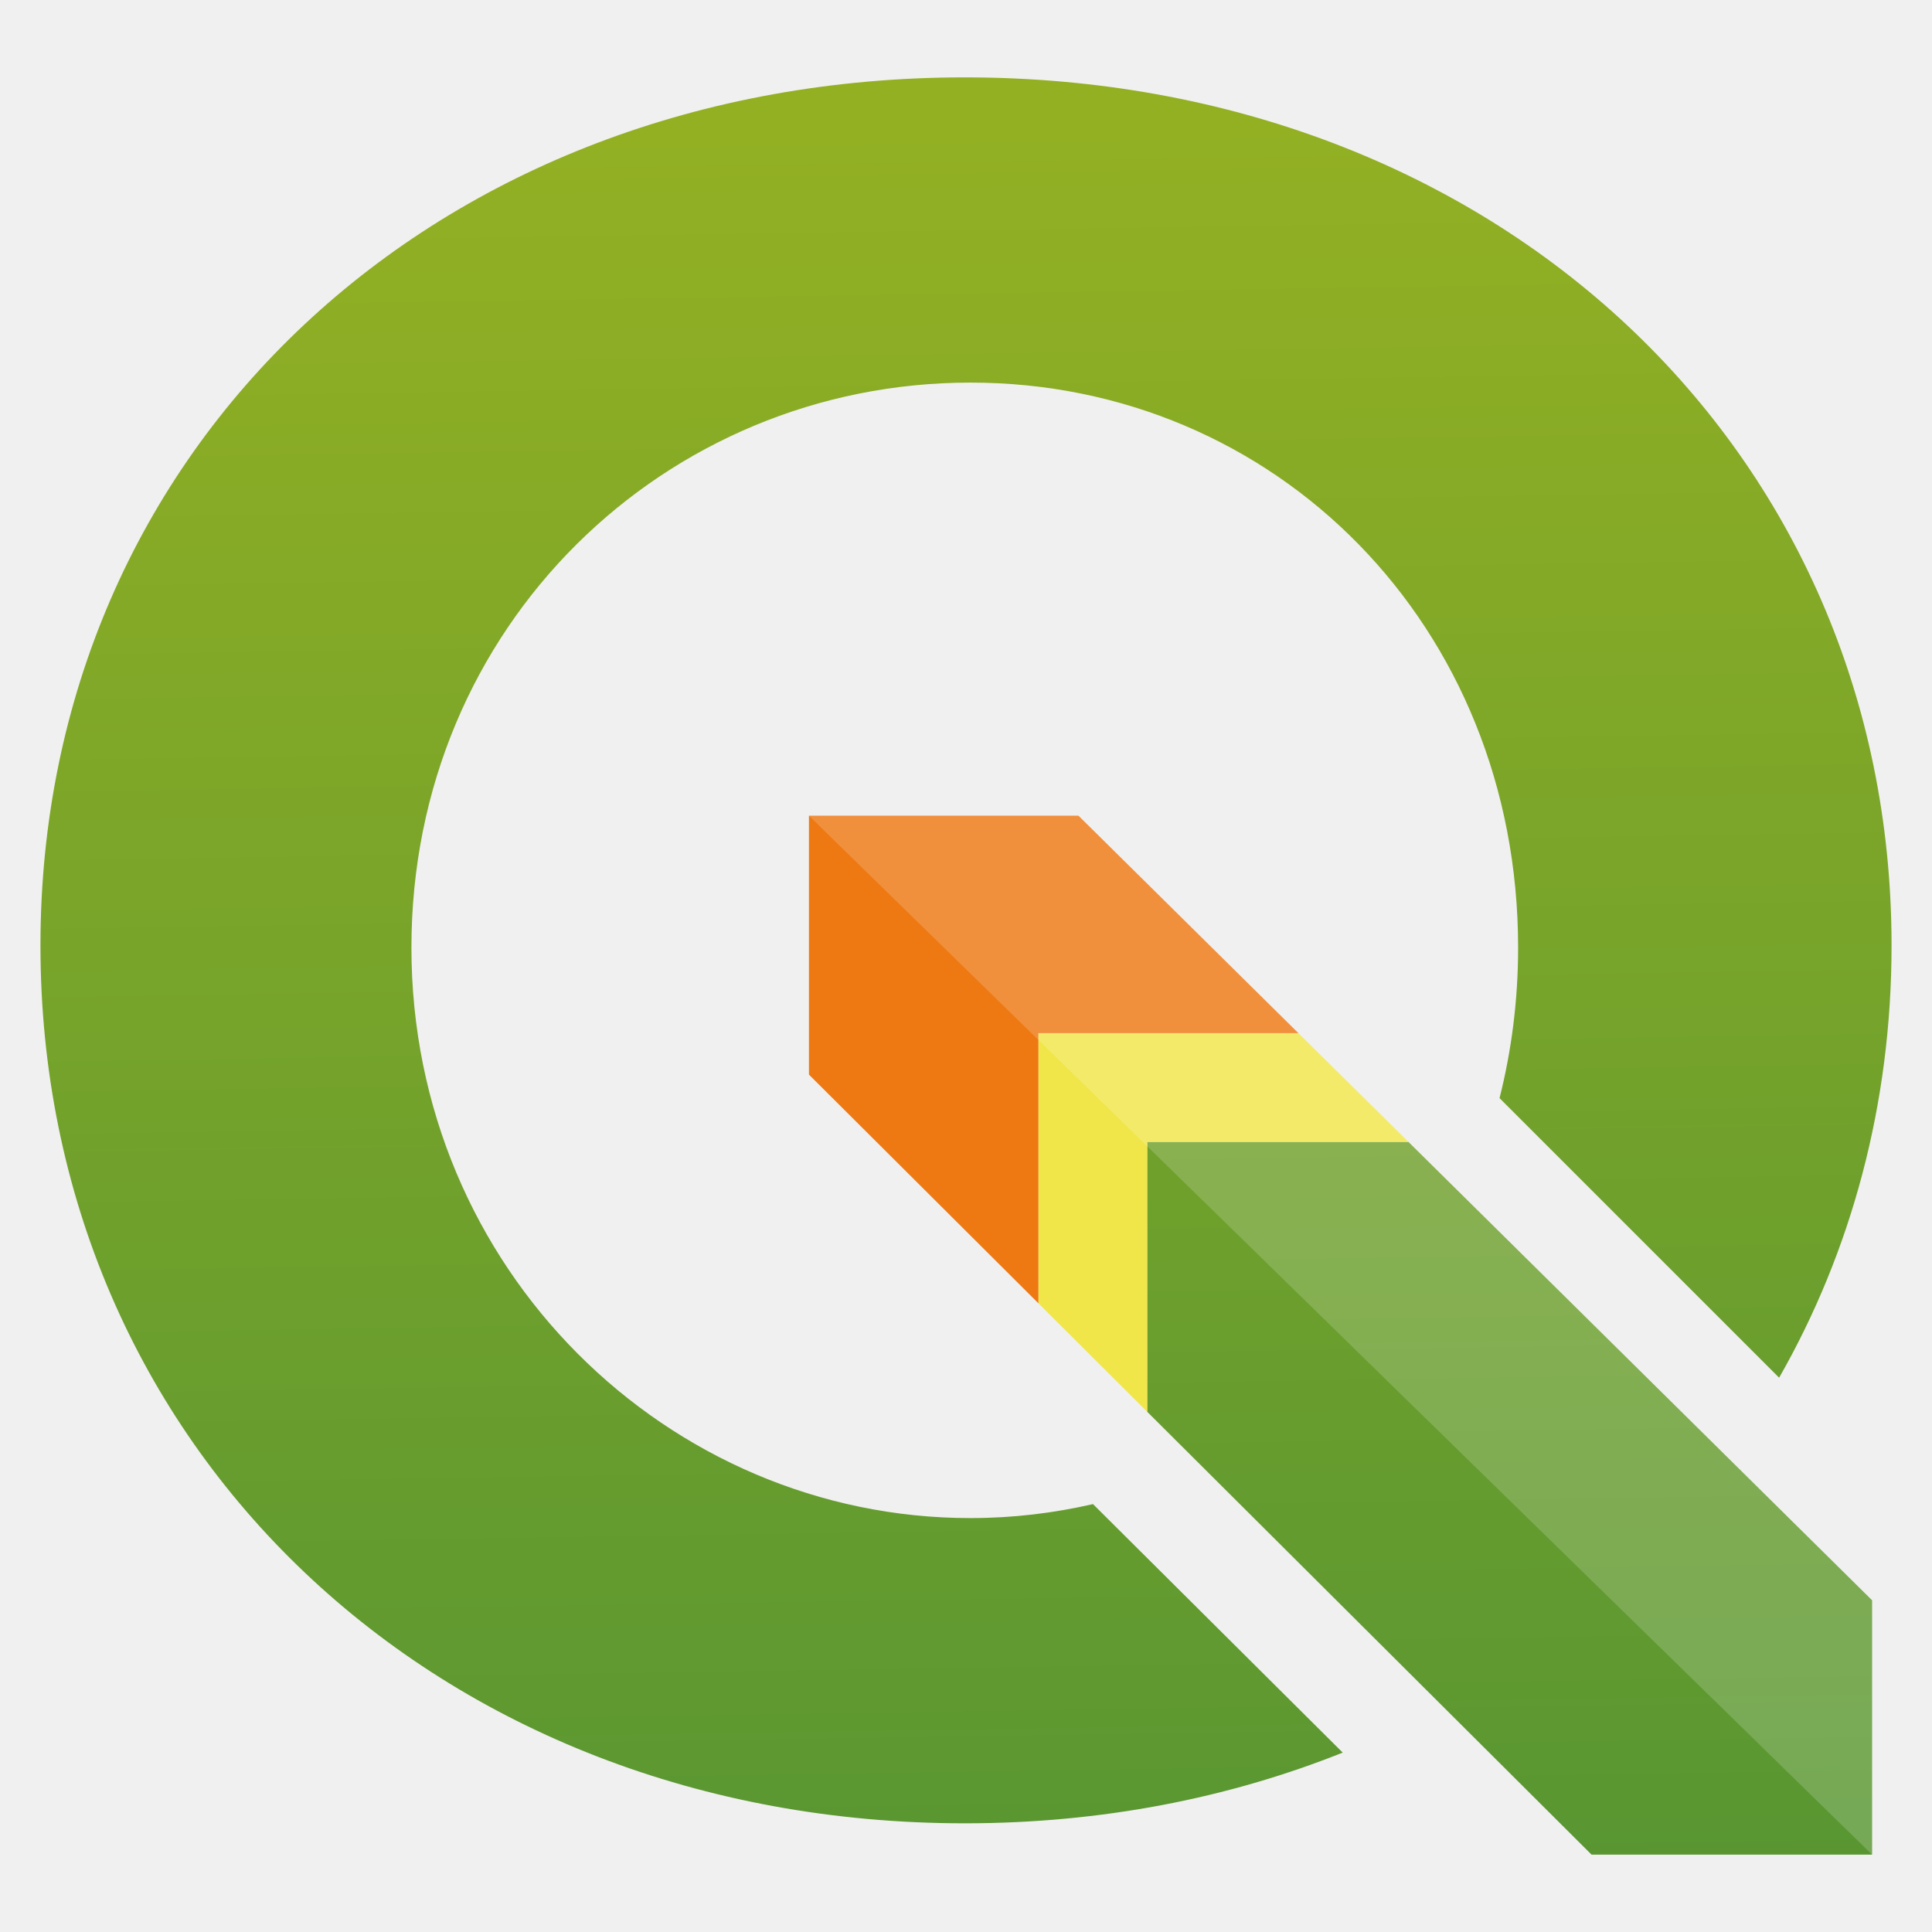
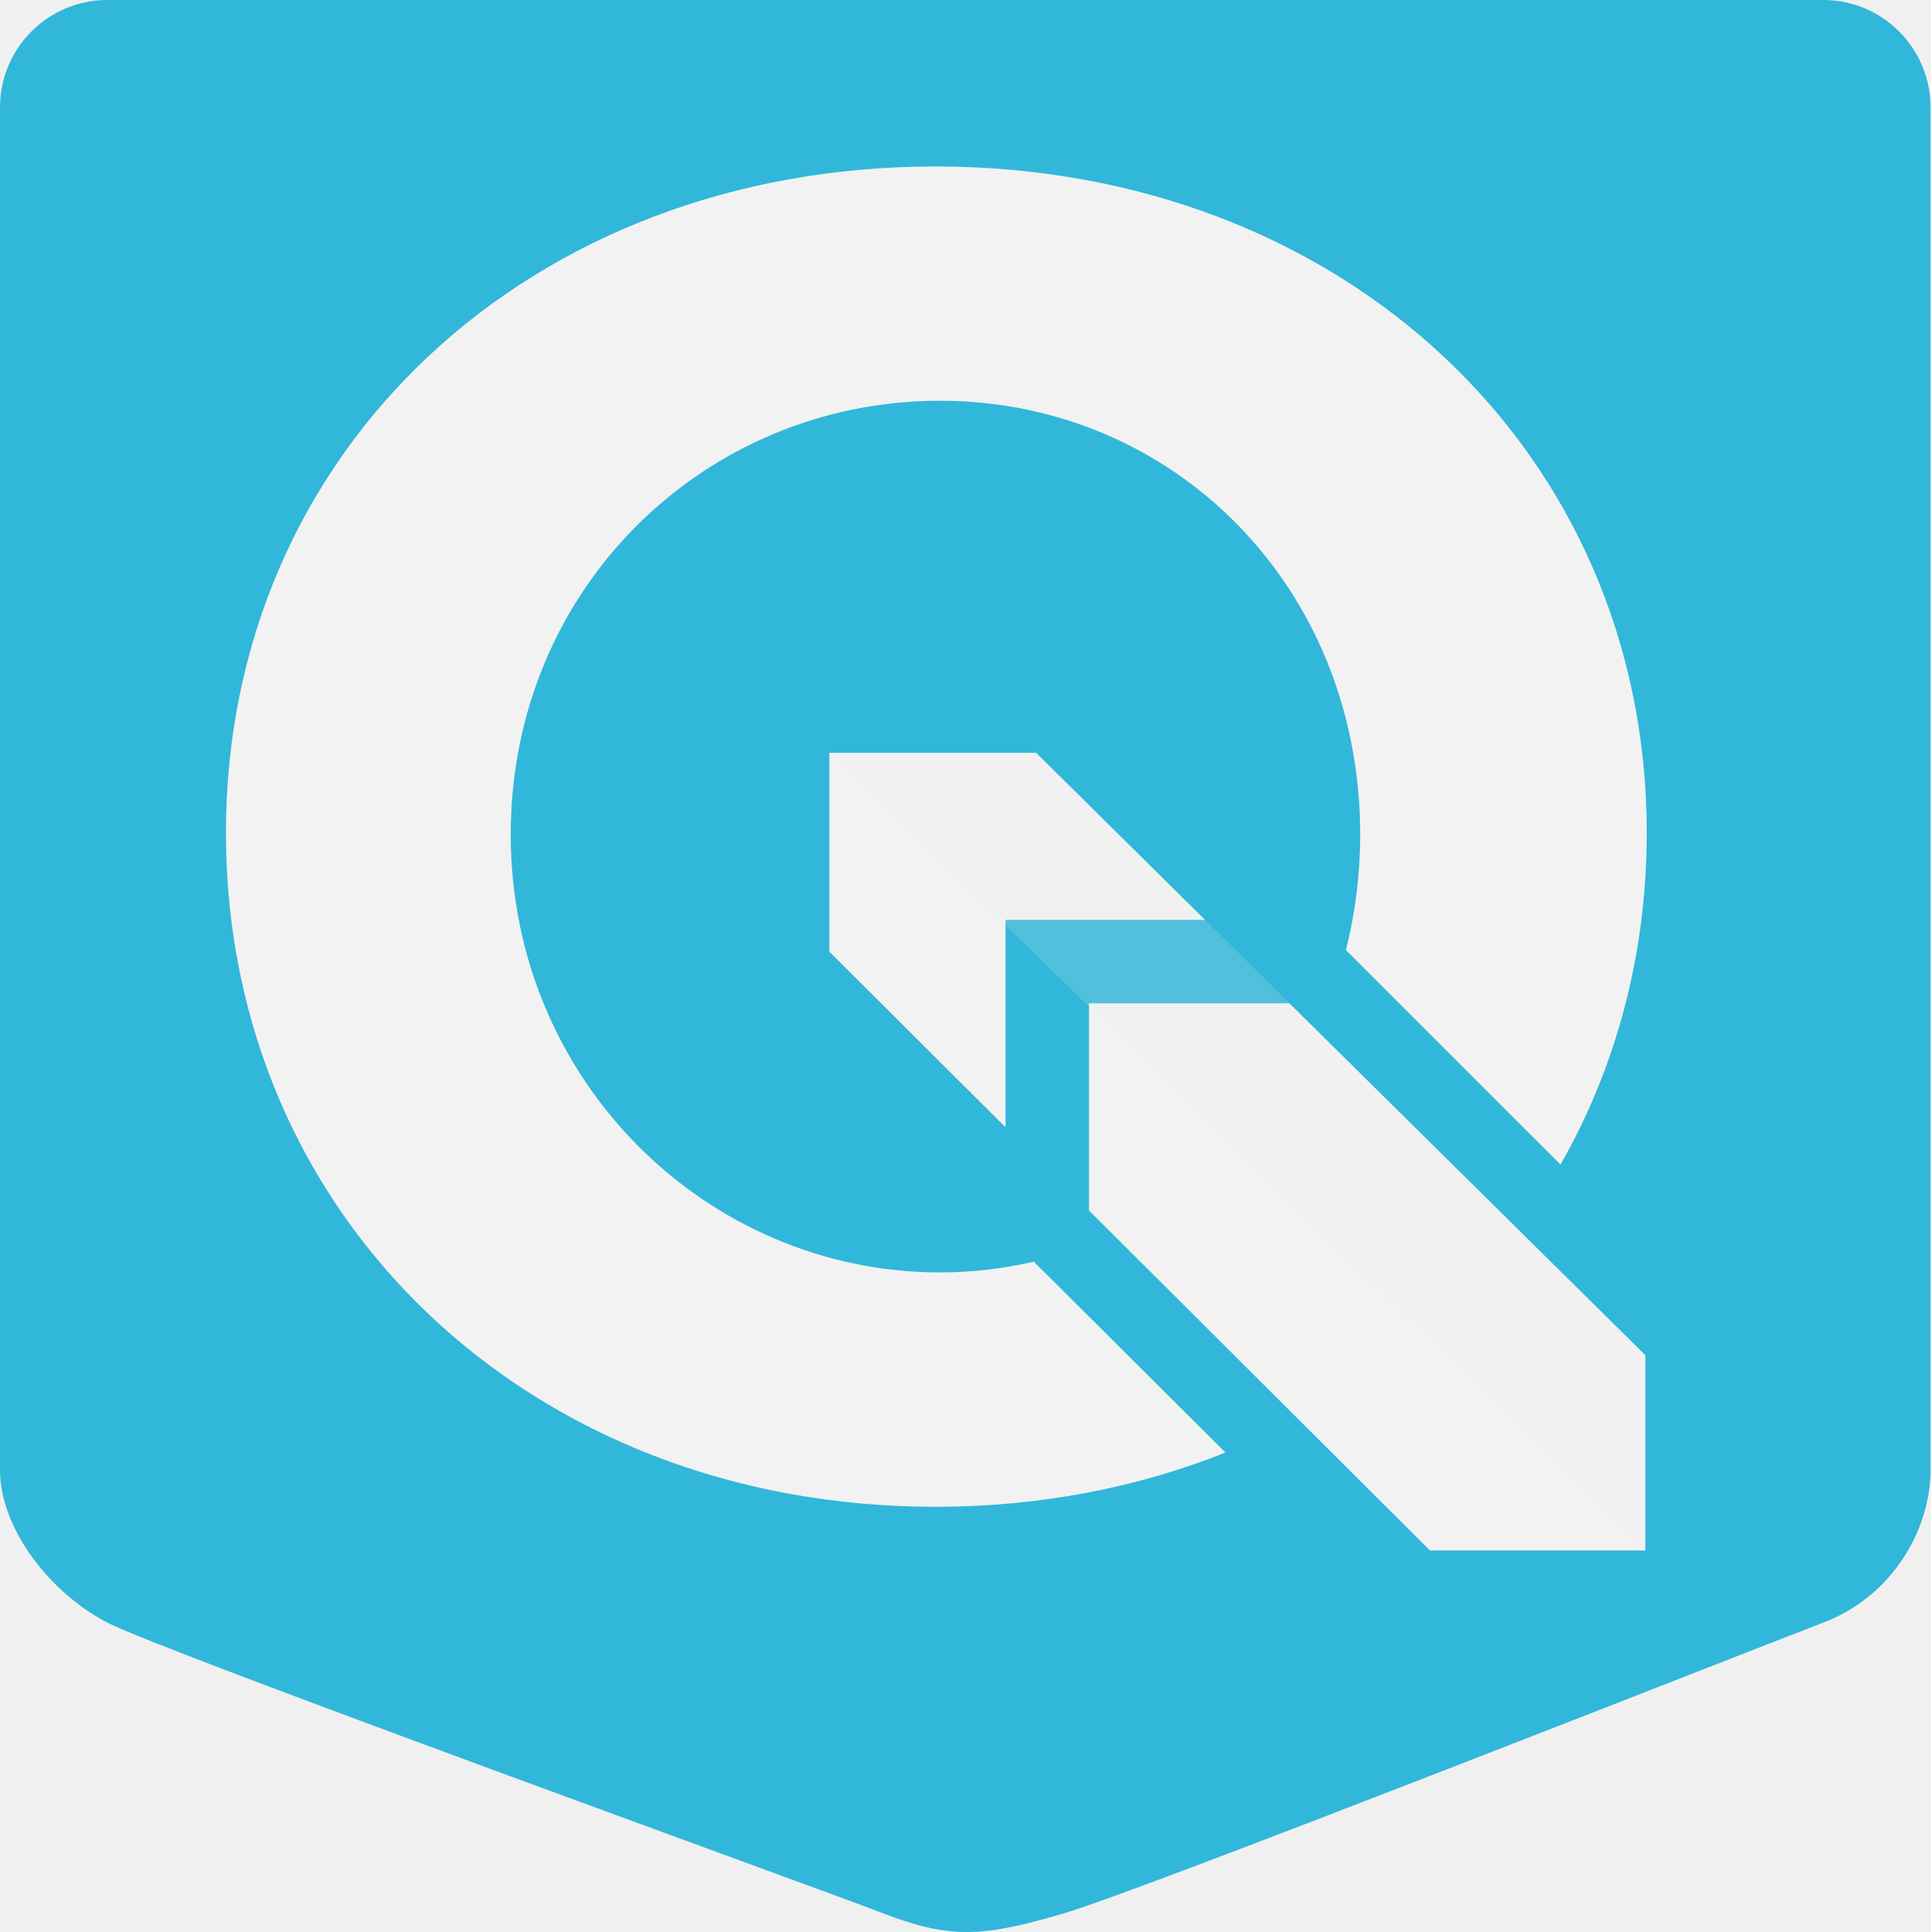
- <svg xmlns="http://www.w3.org/2000/svg" xmlns:xlink="http://www.w3.org/1999/xlink" height="256" viewBox="0 0 256 256" width="256">
-   <linearGradient id="a">
-     <stop offset="0" stop-color="#589632" />
-     <stop offset="1" stop-color="#93b023" />
-   </linearGradient>
-   <linearGradient id="b" gradientUnits="userSpaceOnUse" x1="200.788" x2="197.17" xlink:href="#a" y1="249.007" y2="11.232" />
-   <linearGradient id="c" gradientUnits="userSpaceOnUse" x1="129.939" x2="126.351" xlink:href="#a" y1="252.718" y2="16.928" />
-   <path d="m137.607 136.899h34.437l-29.146-28.816h-35.708v34.309l30.417 30.316z" fill="#ee7913" />
-   <path d="m248.061 212.048-61.443-60.742h-34.608v35.761l58.881 58.682h37.17z" fill="url(#b)" />
-   <path d="m152.01 151.306h34.608l-14.574-14.407h-34.437v35.809l14.403 14.359z" fill="#f0e64a" />
-   <path d="m144.826 199.3c-5.22 1.202-10.643 1.854-16.238 1.854-40.027 0-74.072-32.914-74.072-75.59 0-42.677 33.666-74.869 74.072-74.869 40.401 0 72.57 32.187 72.57 74.869 0 6.937-.863 13.619-2.461 19.945l37.047 37.042c9.552-16.736 14.896-36.197 14.896-57.274 0-65.778-52.493-115.026-122.801-115.026-69.99 0-122.479 48.927-122.479 115.026 0 66.421 52.489 116.321 122.479 116.321 18.066 0 34.952-3.323 50.077-9.371z" fill="url(#c)" />
-   <path d="m107.19 108.083 140.871 137.666v-33.701l-61.443-60.742-14.574-14.408-29.146-28.815z" fill="#fff" fill-opacity=".172" />
+ <svg xmlns="http://www.w3.org/2000/svg" width="89.943" height="90" id="svg3431" version="1.1">
+   <g id="layer1" transform="matrix(1, 0, 0, 1, -355.0127, -462.3622)">
+     <path style="fill:#31b7da" d="M 444.955 530.834 C 444.955 533.595 443.201 536.715 439.955 537.951 C 436.709 539.187 408.456 550.341 404.623 551.479 C 400.79 552.617 399.28 552.696 396.122 551.479 C 392.964 550.262 362.657 539.316 360.013 537.95 C 357.369 536.584 355.013 533.595 355.013 530.833 L 355.013 467.362 C 355.013 464.601 357.252 462.362 360.013 462.362 L 439.955 462.362 C 442.716 462.362 444.955 464.601 444.955 467.362 L 444.955 530.834 Z" id="path6094" />
+     <g transform="matrix(4.137134, 0, 0, 4.137134, 312.162, 428.9192)" style="">
+       <polygon class="st0" points="22.026 16.561 19.697 16.561 19.697 18.799 21.681 20.777 21.681 18.441 23.927 18.441" style="fill: rgb(242, 242, 242);" />
+       <polygon class="st1" points="24.878 19.381 22.621 19.381 22.621 21.714 26.461 25.542 28.886 25.542 28.886 23.343" style="fill: rgb(242, 242, 242);" />
+       <path class="st1" d="M 20.891 9.958 C 16.326 9.958 12.902 13.15 12.902 17.462 C 12.902 21.795 16.326 25.05 20.891 25.05 C 22.07 25.05 23.171 24.833 24.158 24.439 L 22 22.29 C 21.66 22.368 21.306 22.411 20.941 22.411 C 18.33 22.411 16.109 20.264 16.109 17.48 C 16.109 14.696 18.305 12.596 20.941 12.596 C 23.576 12.596 25.675 14.696 25.675 17.48 C 25.675 17.933 25.619 18.368 25.514 18.781 L 27.931 21.197 C 28.553 20.106 28.902 18.837 28.902 17.462 C 28.902 13.171 25.478 9.958 20.891 9.958 Z" style="fill: rgb(242, 242, 242);" />
+       <polygon class="st3" points="24.878 19.381 23.927 18.441 22.026 16.561 19.697 16.561 28.886 25.542 28.886 23.343" style="fill-opacity: 0.172; fill: rgb(242, 242, 242);" />
+     </g>
+   </g>
</svg>
